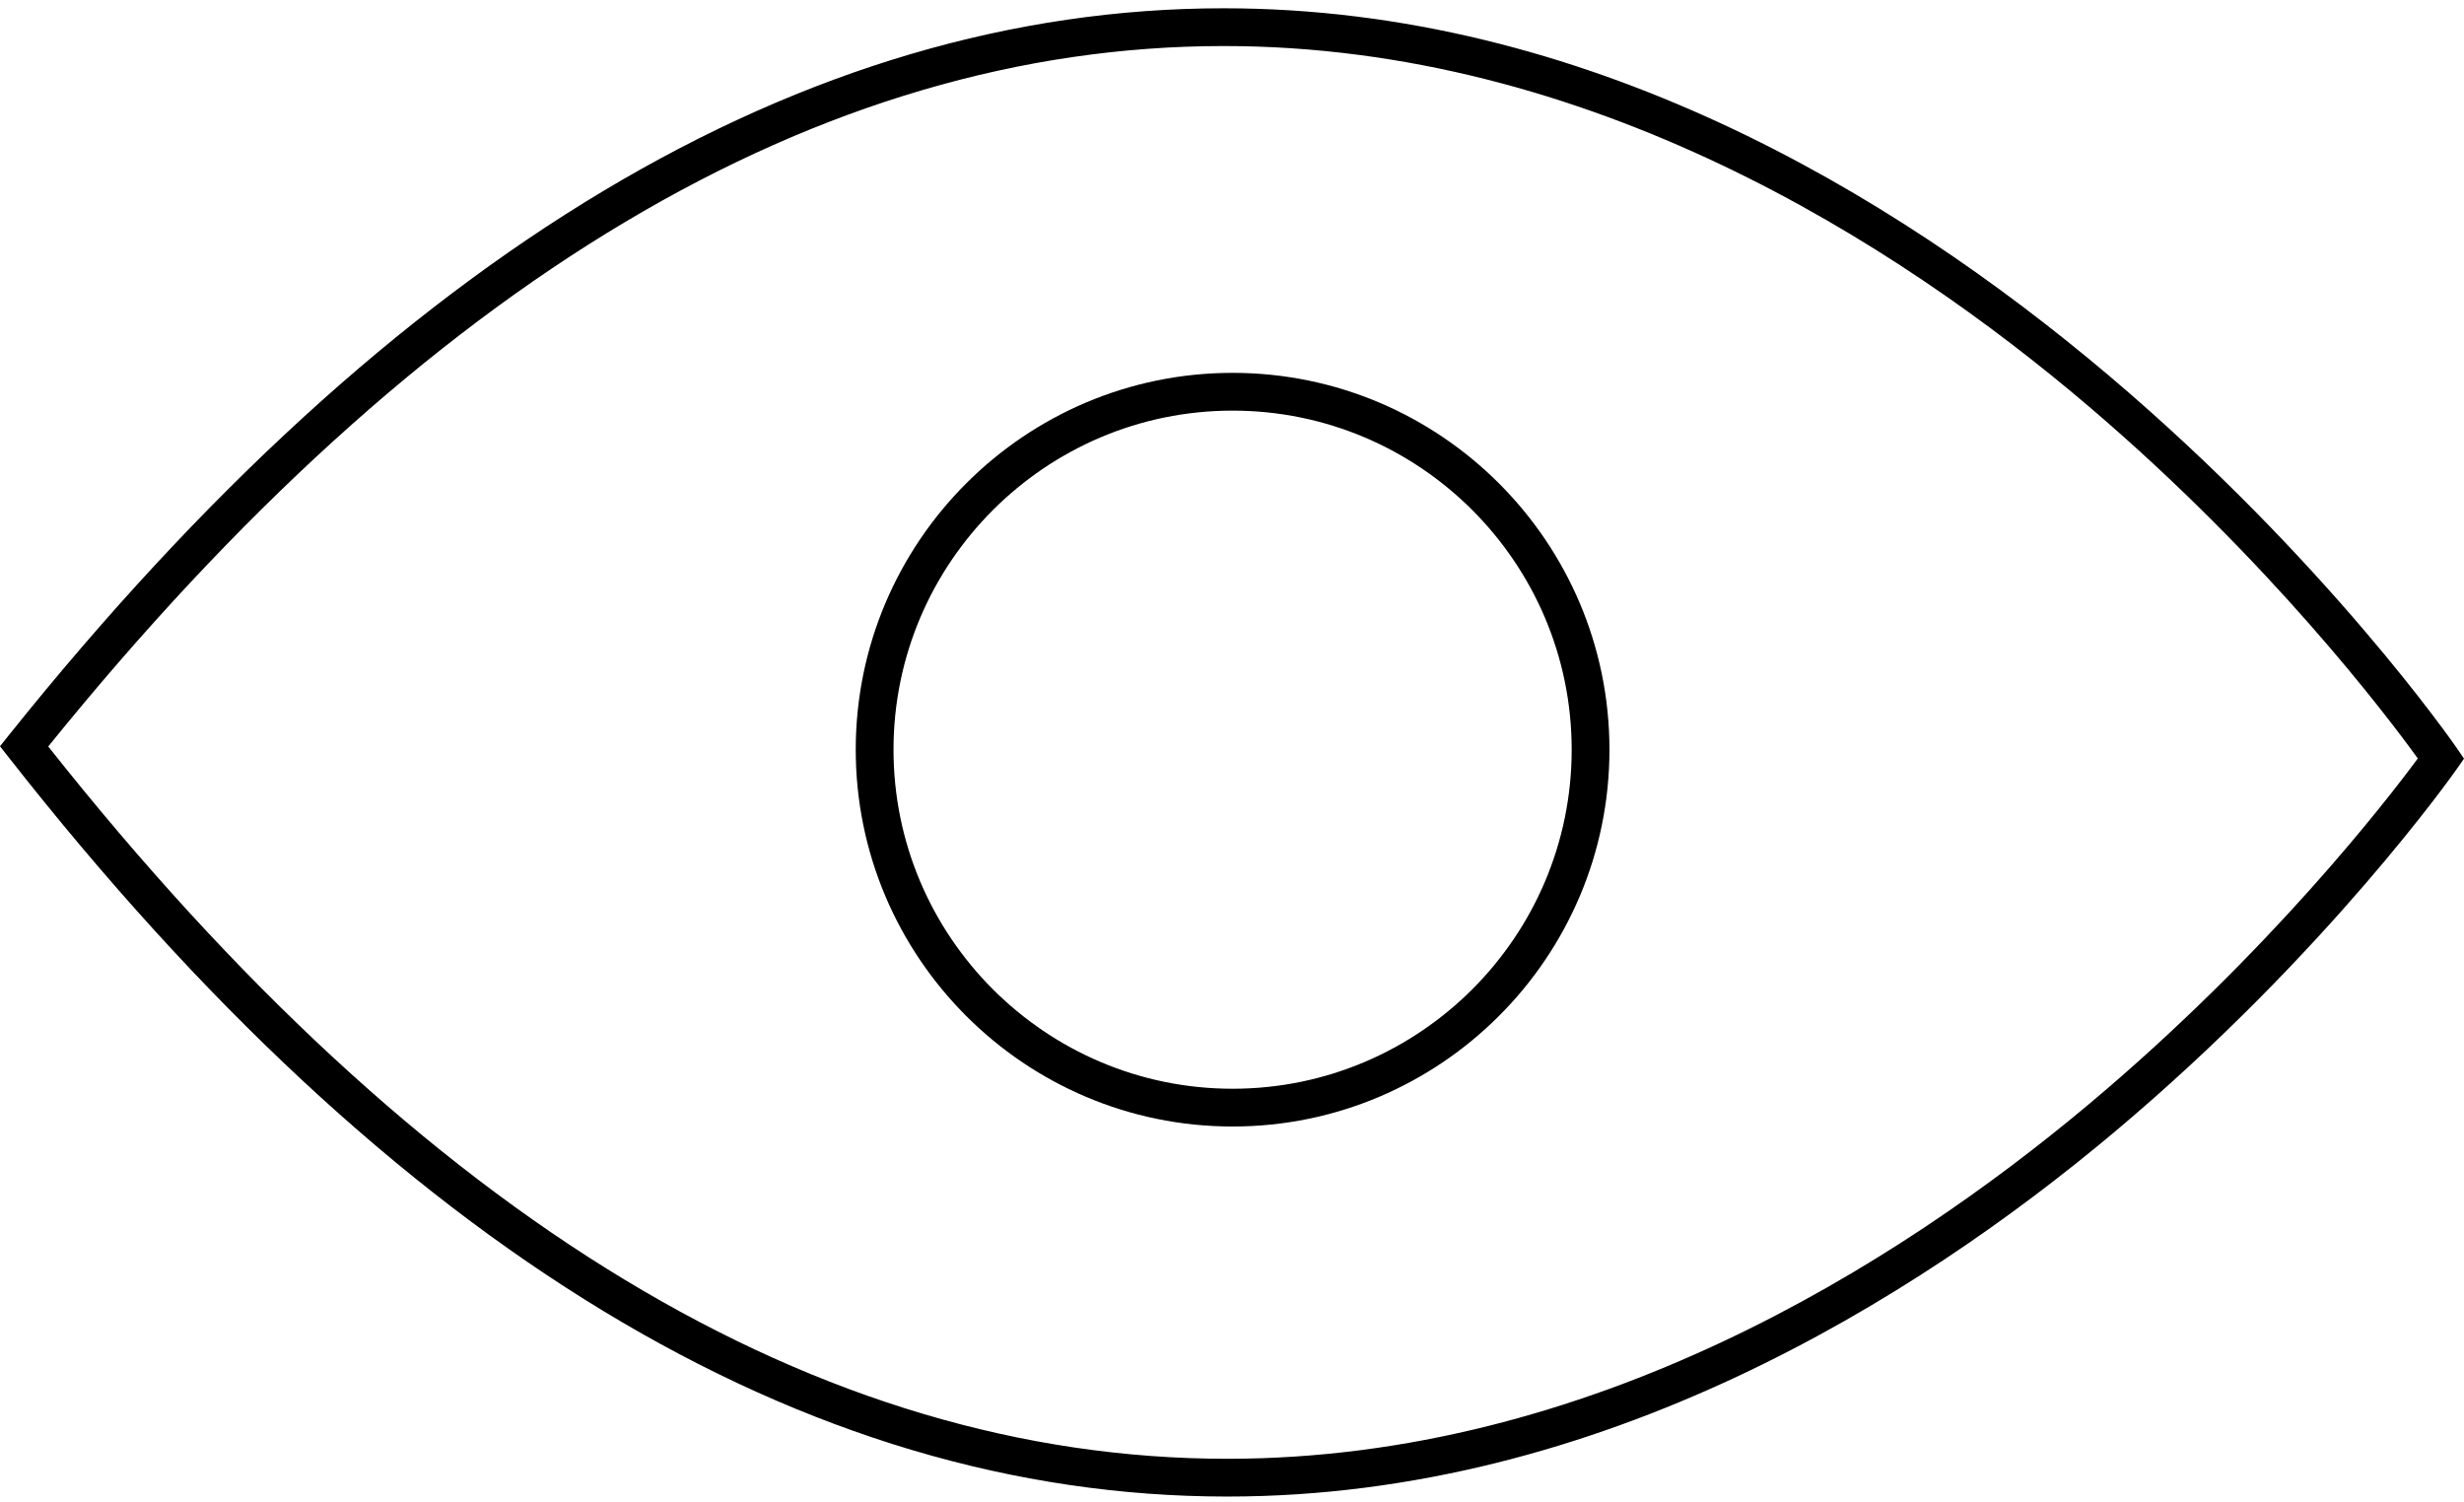
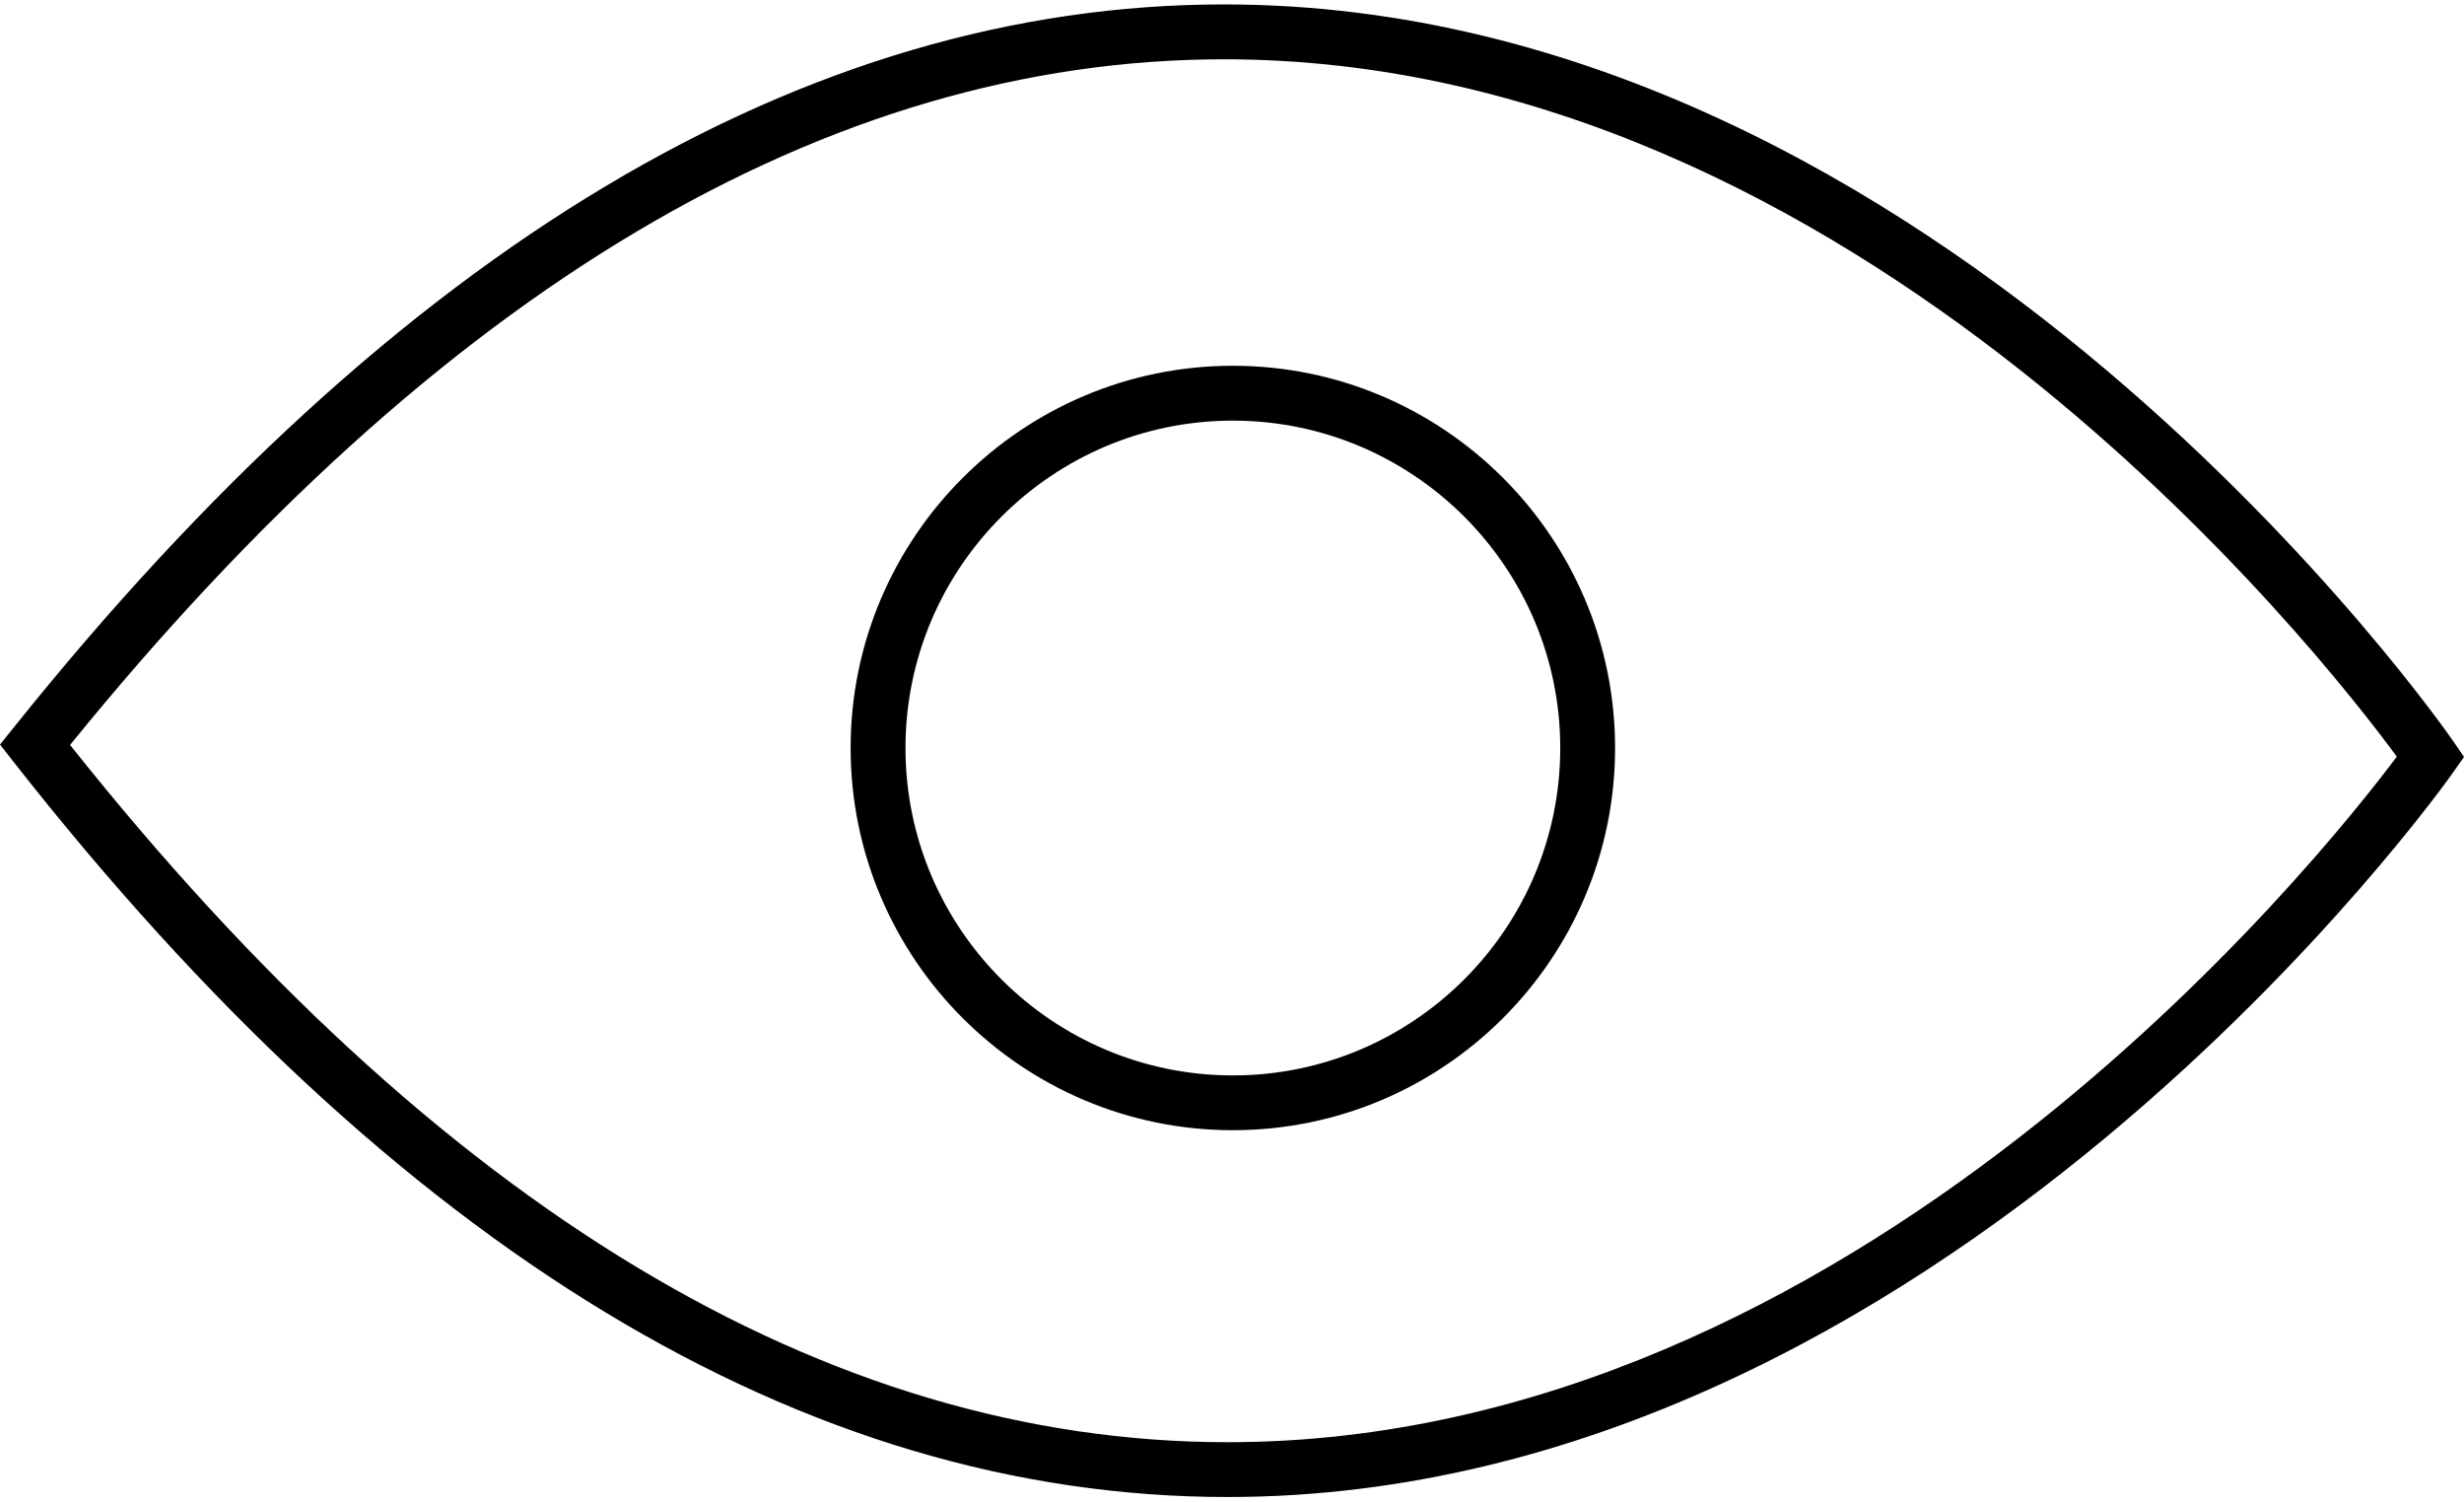
<svg xmlns="http://www.w3.org/2000/svg" version="1.1" id="ui_eye" x="0px" y="0px" viewBox="0 0 64 39" enable-background="new 0 0 64 39" xml:space="preserve">
-   <path d="M63.81,19.427C63.679,19.235,50.503,0.215,31.786,0.215c-10.907,0-21.52,6.347-31.543,18.865L0,19.384l0.24,0.306  c9.983,12.728,20.626,19.182,31.634,19.183c0.001,0,0.001,0,0.003,0c9.717,0,17.885-5.141,23.026-9.454  c5.552-4.658,8.871-9.389,8.904-9.437L64,19.706L63.81,19.427z M54.253,28.684c-5.012,4.201-12.962,9.208-22.376,9.208  c0,0-0.002,0-0.002,0C21.27,37.891,10.97,31.667,1.253,19.39C11.008,7.318,21.279,1.196,31.786,1.196  c9.488,0,17.458,5.092,22.473,9.365c4.701,4.004,7.76,8.057,8.541,9.14C62.013,20.768,58.946,24.75,54.253,28.684z" />
-   <path d="M32.015,9.685c-5.397,0-9.788,4.391-9.788,9.788s4.391,9.788,9.788,9.788c5.397,0,9.789-4.391,9.789-9.788  S37.413,9.685,32.015,9.685z M32.015,28.28c-4.856,0-8.807-3.95-8.807-8.807s3.951-8.807,8.807-8.807  c4.857,0,8.808,3.95,8.808,8.807S36.872,28.28,32.015,28.28z" />
+   <path d="M63.723,19.256C63.592,19.065,50.466,0.115,31.796,0.115c-10.884,0-21.462,6.32-31.442,18.785L0,19.34l0.348,0.444  c9.94,12.673,20.549,19.099,31.533,19.101c0,0,0.001,0,0.002,0c18.522,0,31.704-18.632,31.835-18.822L64,19.661L63.723,19.256z   M31.882,37.461C21.485,37.459,11.373,31.368,1.82,19.35c9.59-11.819,19.673-17.81,29.975-17.81  c16.412,0,28.463,15.398,30.46,18.114C60.244,22.336,48.175,37.462,31.882,37.461z" />
+   <path d="M32.022,9.501c-5.474,0-9.928,4.454-9.928,9.928s4.453,9.928,9.928,9.928s9.928-4.454,9.928-9.928  S37.496,9.501,32.022,9.501z M32.022,27.934c-4.688,0-8.503-3.816-8.503-8.504c0-4.689,3.815-8.504,8.503-8.504  s8.504,3.815,8.504,8.504C40.525,24.118,36.71,27.934,32.022,27.934z" />
</svg>
